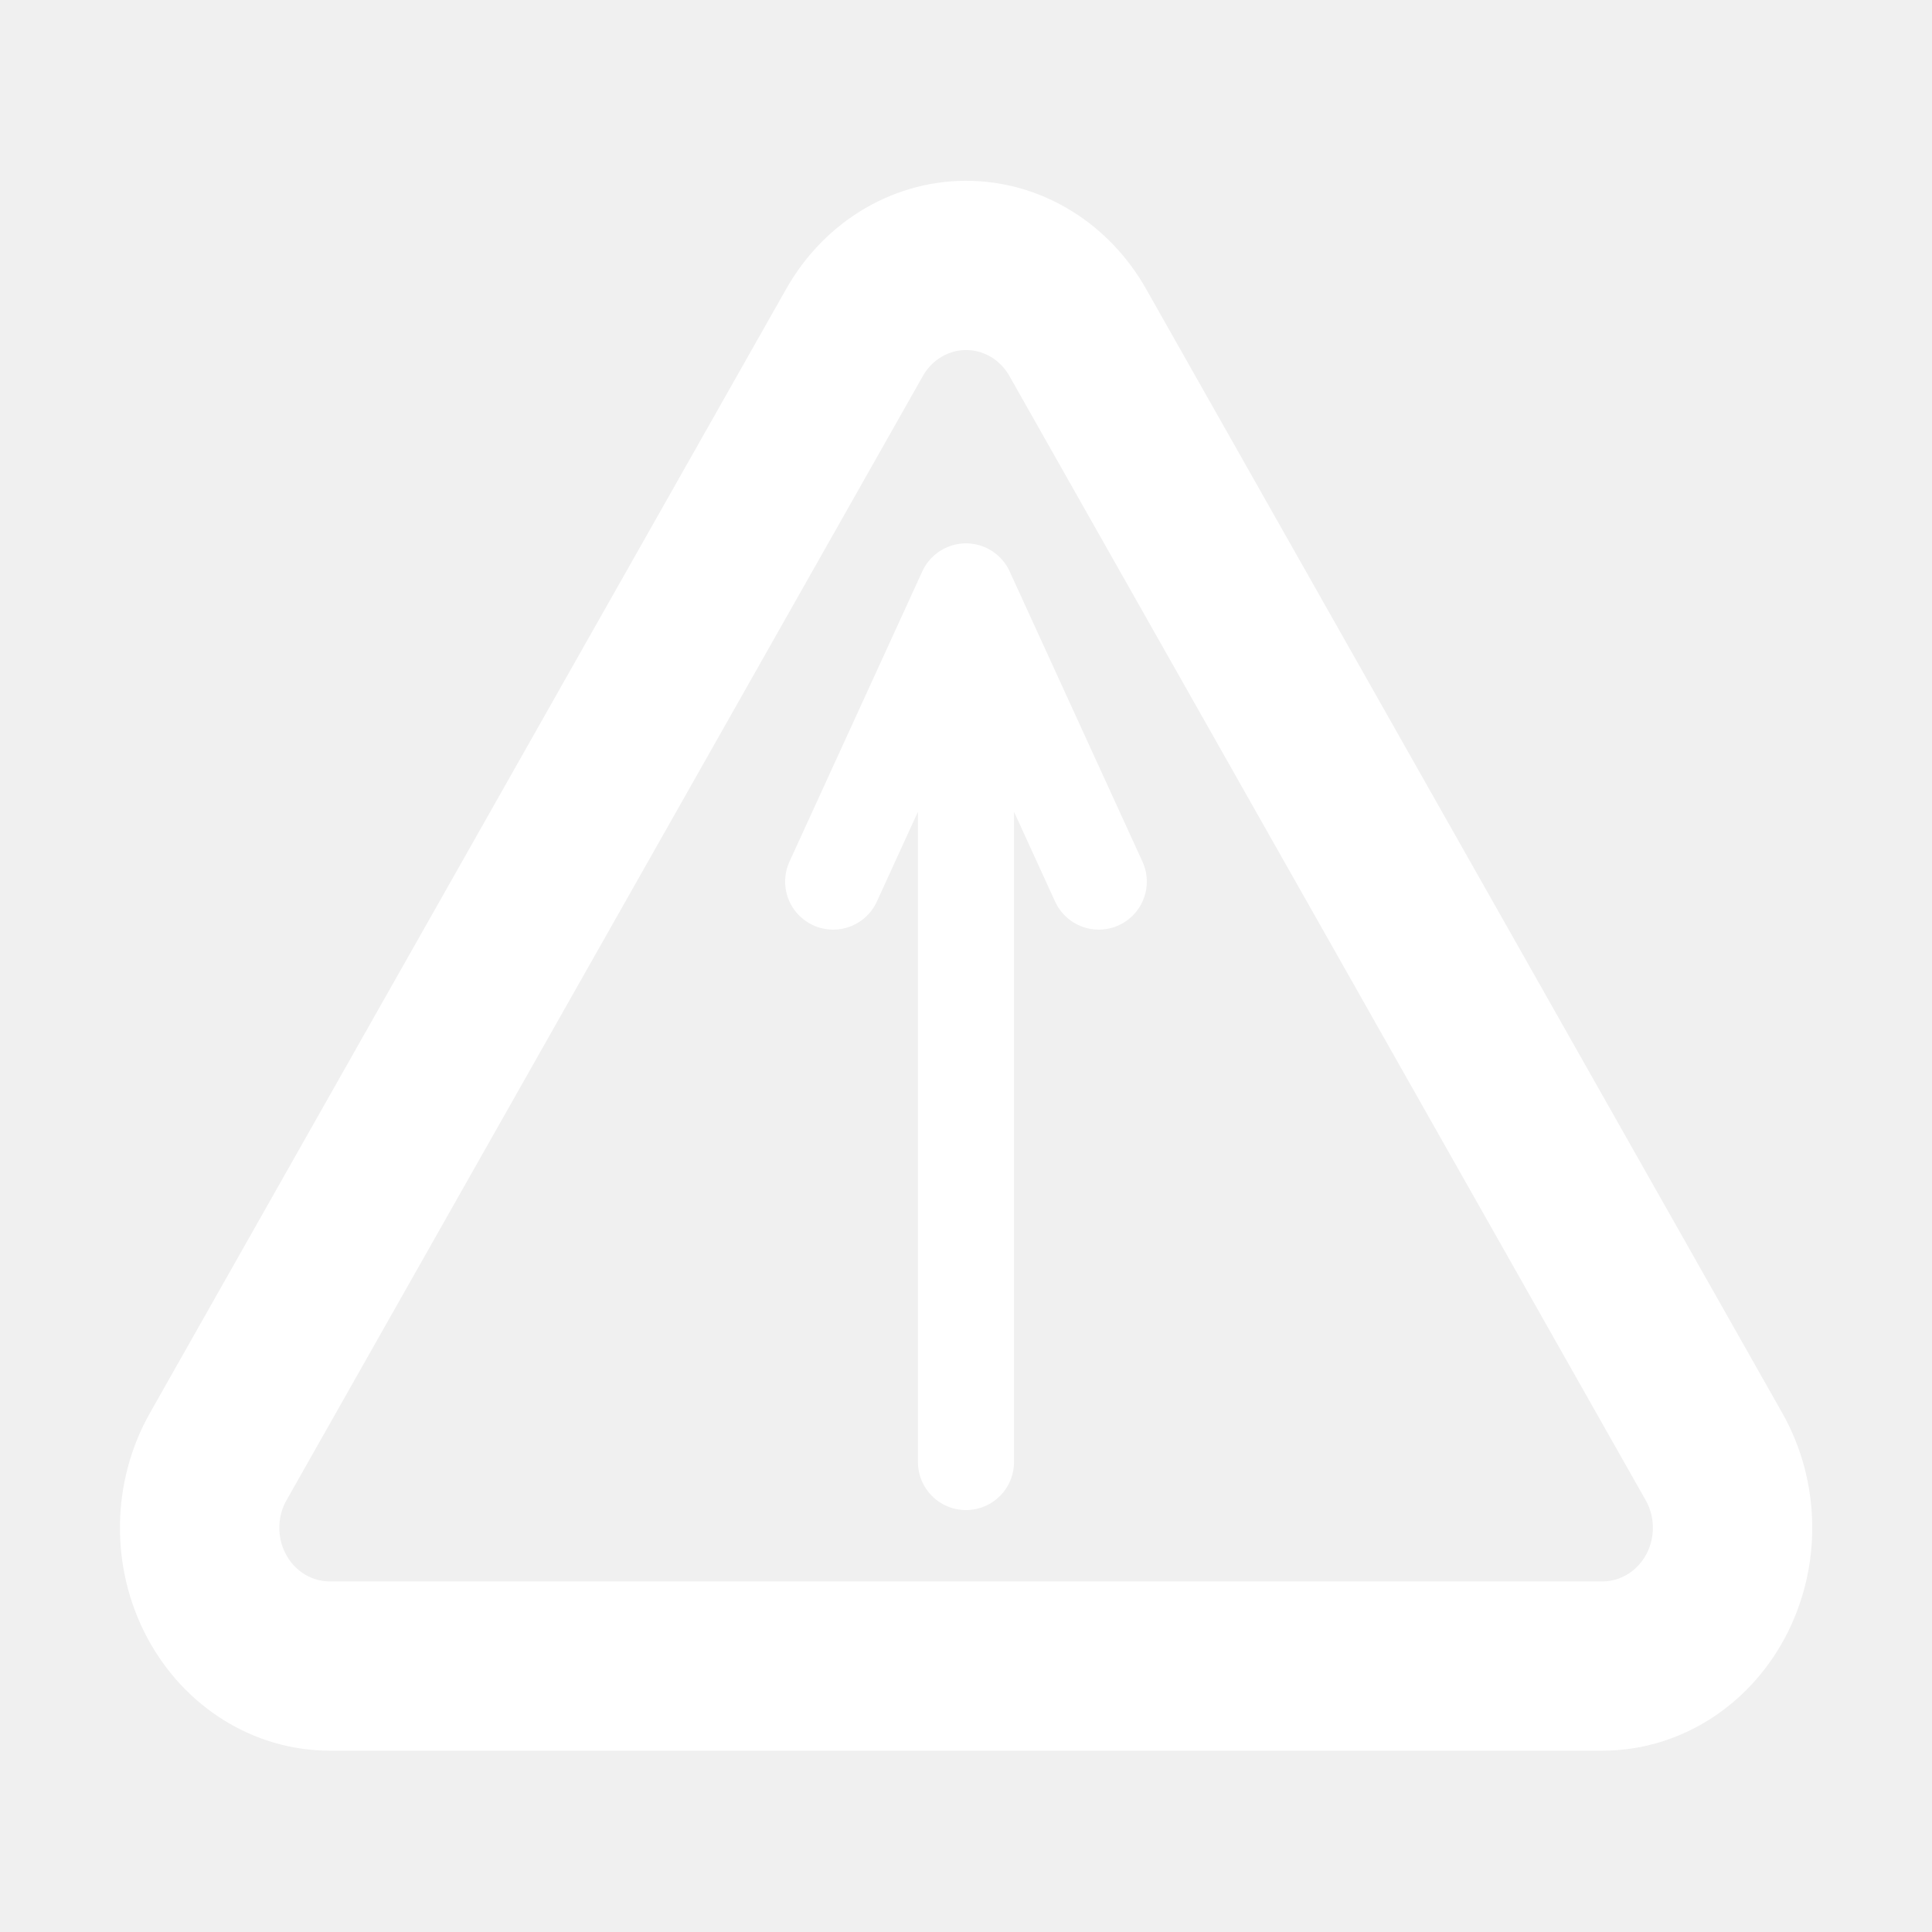
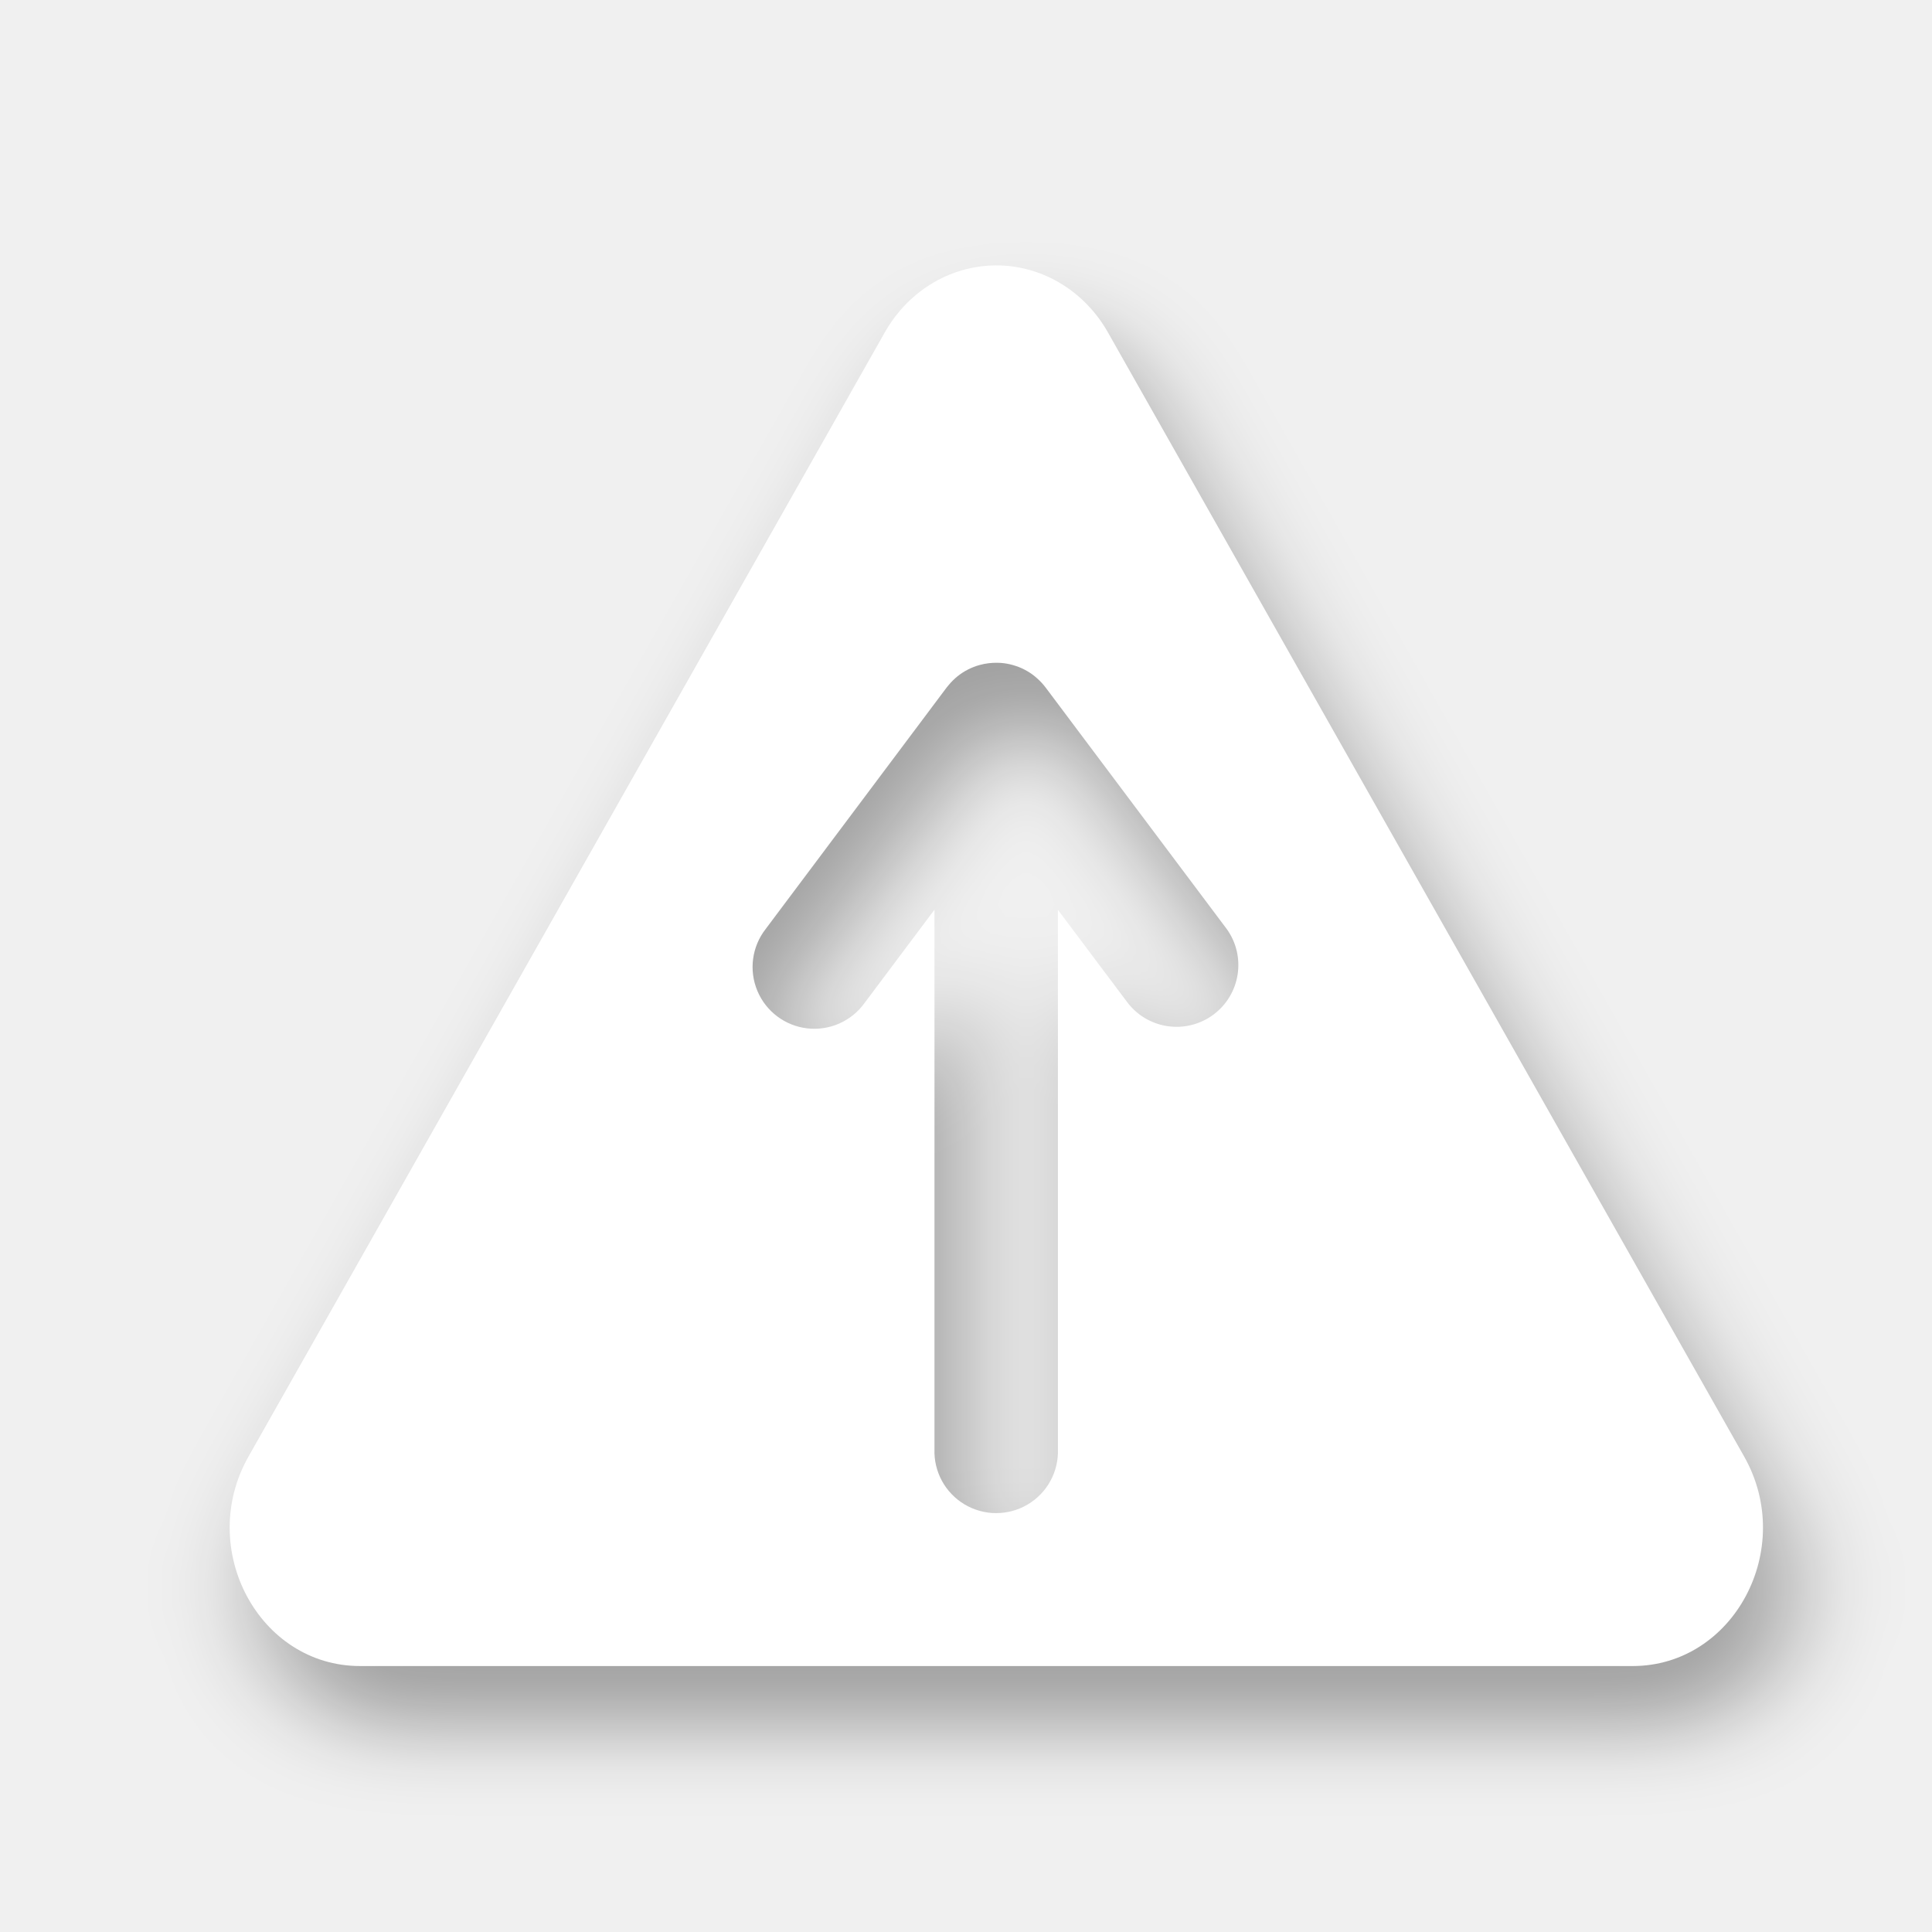
<svg xmlns="http://www.w3.org/2000/svg" width="128" height="128" viewBox="0 0 33.867 33.867" version="1.1" id="svg8">
  <defs id="defs2">
    <marker orient="auto" refY="0.0" refX="0.0" id="marker1175" style="overflow:visible">
      <path id="path1173" d="M 0.0,0.0 L 5.0,-5.0 L -12.5,0.0 L 5.0,5.0 L 0.0,0.0 z " style="fill-rule:evenodd;stroke:#000000;stroke-width:1pt;stroke-opacity:1;fill:#000000;fill-opacity:1" transform="scale(0.8) translate(12.5,0)" />
    </marker>
    <marker orient="auto" refY="0.0" refX="0.0" id="marker1105" style="overflow:visible">
      <path id="path1103" d="M 0.0,0.0 L 5.0,-5.0 L -12.5,0.0 L 5.0,5.0 L 0.0,0.0 z " style="fill-rule:evenodd;stroke:#000000;stroke-width:1pt;stroke-opacity:1;fill:#000000;fill-opacity:1" transform="scale(0.8) translate(12.5,0)" />
    </marker>
    <marker orient="auto" refY="0.0" refX="0.0" id="Arrow1Lstart" style="overflow:visible">
      <path id="path827" d="M 0.0,0.0 L 5.0,-5.0 L -12.5,0.0 L 5.0,5.0 L 0.0,0.0 z " style="fill-rule:evenodd;stroke:#000000;stroke-width:1pt;stroke-opacity:1;fill:#000000;fill-opacity:1" transform="scale(0.8) translate(12.5,0)" />
    </marker>
+     <filter style="color-interpolation-filters:sRGB;" id="filter2642">
+       <feGaussianBlur stdDeviation="0.8 0.8" result="blur" id="feGaussianBlur2640" />
+     </filter>
  </defs>
  <g id="layer1" transform="translate(0,-263.1333)">
-     <path style="fill:none;stroke:#ffffff;stroke-width:3.939;stroke-linecap:round;stroke-linejoin:round;stroke-miterlimit:4;stroke-dasharray:none;stroke-opacity:1" id="path825" d="m 17.027,264.301 a 3.217,3.217 0 0 0 -2.852,1.557 l -15.727,26.16 a 3.217,3.217 0 0 0 2.758,4.875 H 32.658 a 3.217,3.217 0 0 0 2.758,-4.873 l -15.725,-26.16 a 3.217,3.217 0 0 0 -2.664,-1.559 z" transform="matrix(0.7092519,0,0,0.75329,4.926621,68.69179)" />
-     <path style="fill:none;stroke:#ffffff;stroke-width:1.684;stroke-linecap:round;stroke-linejoin:round;stroke-miterlimit:4;stroke-dasharray:none;stroke-dashoffset:0;stroke-opacity:1" d="m 14.605,278.587 2.328,-5.087 v 15.262 -15.262 l 2.328,5.087" id="path1296" />
+     <g aria-label="!" transform="matrix(1.126639,0,0,0.8875962,1.058334,1.058331)" style="font-style:normal;font-variant:normal;font-weight:normal;font-stretch:normal;font-size:37.907px;line-height:1.25;font-family:'Bitstream Charter';-inkscape-font-specification:'Bitstream Charter, Normal';font-variant-ligatures:normal;font-variant-caps:normal;font-variant-numeric:normal;font-feature-settings:normal;text-align:start;letter-spacing:0px;word-spacing:0px;writing-mode:lr-tb;text-anchor:start;fill:#000000;fill-opacity:0.333;stroke:none;stroke-width:0.948;filter:url(#filter2642)" id="text1172-2">
+       <path style="font-style:normal;font-variant:normal;font-weight:normal;font-stretch:normal;font-size:37.907px;font-family:'Bitstream Charter';-inkscape-font-specification:'Bitstream Charter, Normal';font-variant-ligatures:normal;font-variant-caps:normal;font-variant-numeric:normal;font-feature-settings:normal;text-align:start;writing-mode:lr-tb;text-anchor:start;fill:#000000;fill-opacity:0.333;stroke-width:3.582" d="m 64.264,17.588 c -3.115,-0.098 -6.036,1.596 -7.643,4.432 L 14.463,96.5 c -3.457,6.106 0.684,13.883 7.393,13.881 h 84.311 c 6.704,-5.7e-4 10.844,-7.771 7.393,-13.875 L 71.406,22.025 c -1.513,-2.675 -4.206,-4.347 -7.143,-4.438 z m -0.152,26.324 a 4.092,4.092 0 0 1 0.406,0.029 4.092,4.092 0 0 1 0.797,0.186 4.092,4.092 0 0 1 0.377,0.148 4.092,4.092 0 0 1 0.709,0.412 4.092,4.092 0 0 1 0.316,0.26 4.092,4.092 0 0 1 0.555,0.598 l 12.002,16.004 a 4.092,4.092 0 0 1 -6.547,4.908 L 68.09,60.279 V 96 a 4.092,4.092 0 1 1 -8.178,0 V 60.271 l -4.637,6.186 a 4.092,4.092 0 1 1 -6.547,-4.908 l 11.994,-16.004 a 4.092,4.092 0 0 1 0.141,-0.17 4.092,4.092 0 0 1 0.584,-0.576 4.092,4.092 0 0 1 1.447,-0.738 4.092,4.092 0 0 1 1.217,-0.148 z" transform="matrix(0.2348432,0,0,0.2980898,0,296.4561)" id="path1184-8" />
+     </g>
+     <g aria-label="!" transform="matrix(1.126639,0,0,0.8875961,0.5291667,0)" style="font-style:normal;font-variant:normal;font-weight:normal;font-stretch:normal;font-size:37.907px;line-height:1.25;font-family:'Bitstream Charter';-inkscape-font-specification:'Bitstream Charter, Normal';font-variant-ligatures:normal;font-variant-caps:normal;font-variant-numeric:normal;font-feature-settings:normal;text-align:start;letter-spacing:0px;word-spacing:0px;writing-mode:lr-tb;text-anchor:start;fill:#ffffff;fill-opacity:1;stroke:none;stroke-width:0.948" id="text1172">
+       <path style="font-style:normal;font-variant:normal;font-weight:normal;font-stretch:normal;font-size:37.907px;font-family:'Bitstream Charter';-inkscape-font-specification:'Bitstream Charter, Normal';font-variant-ligatures:normal;font-variant-caps:normal;font-variant-numeric:normal;font-feature-settings:normal;text-align:start;writing-mode:lr-tb;text-anchor:start;fill:#ffffff;stroke-width:3.582" d="m 64.264,17.588 c -3.115,-0.098 -6.036,1.596 -7.643,4.432 L 14.463,96.5 c -3.457,6.106 0.684,13.883 7.393,13.881 h 84.311 c 6.704,-5.7e-4 10.844,-7.771 7.393,-13.875 L 71.406,22.025 c -1.513,-2.675 -4.206,-4.347 -7.143,-4.438 z m -0.152,26.324 a 4.092,4.092 0 0 1 0.406,0.029 4.092,4.092 0 0 1 0.797,0.186 4.092,4.092 0 0 1 0.377,0.148 4.092,4.092 0 0 1 0.709,0.412 4.092,4.092 0 0 1 0.316,0.26 4.092,4.092 0 0 1 0.555,0.598 l 12.002,16.004 a 4.092,4.092 0 0 1 -6.547,4.908 L 68.09,60.279 V 96 a 4.092,4.092 0 1 1 -8.178,0 V 60.271 l -4.637,6.186 a 4.092,4.092 0 1 1 -6.547,-4.908 l 11.994,-16.004 a 4.092,4.092 0 0 1 0.141,-0.17 4.092,4.092 0 0 1 0.584,-0.576 4.092,4.092 0 0 1 1.447,-0.738 4.092,4.092 0 0 1 1.217,-0.148 z" transform="matrix(0.2348432,0,0,0.2980898,0,296.4561)" id="path1184" />
+     </g>
  </g>
</svg>
